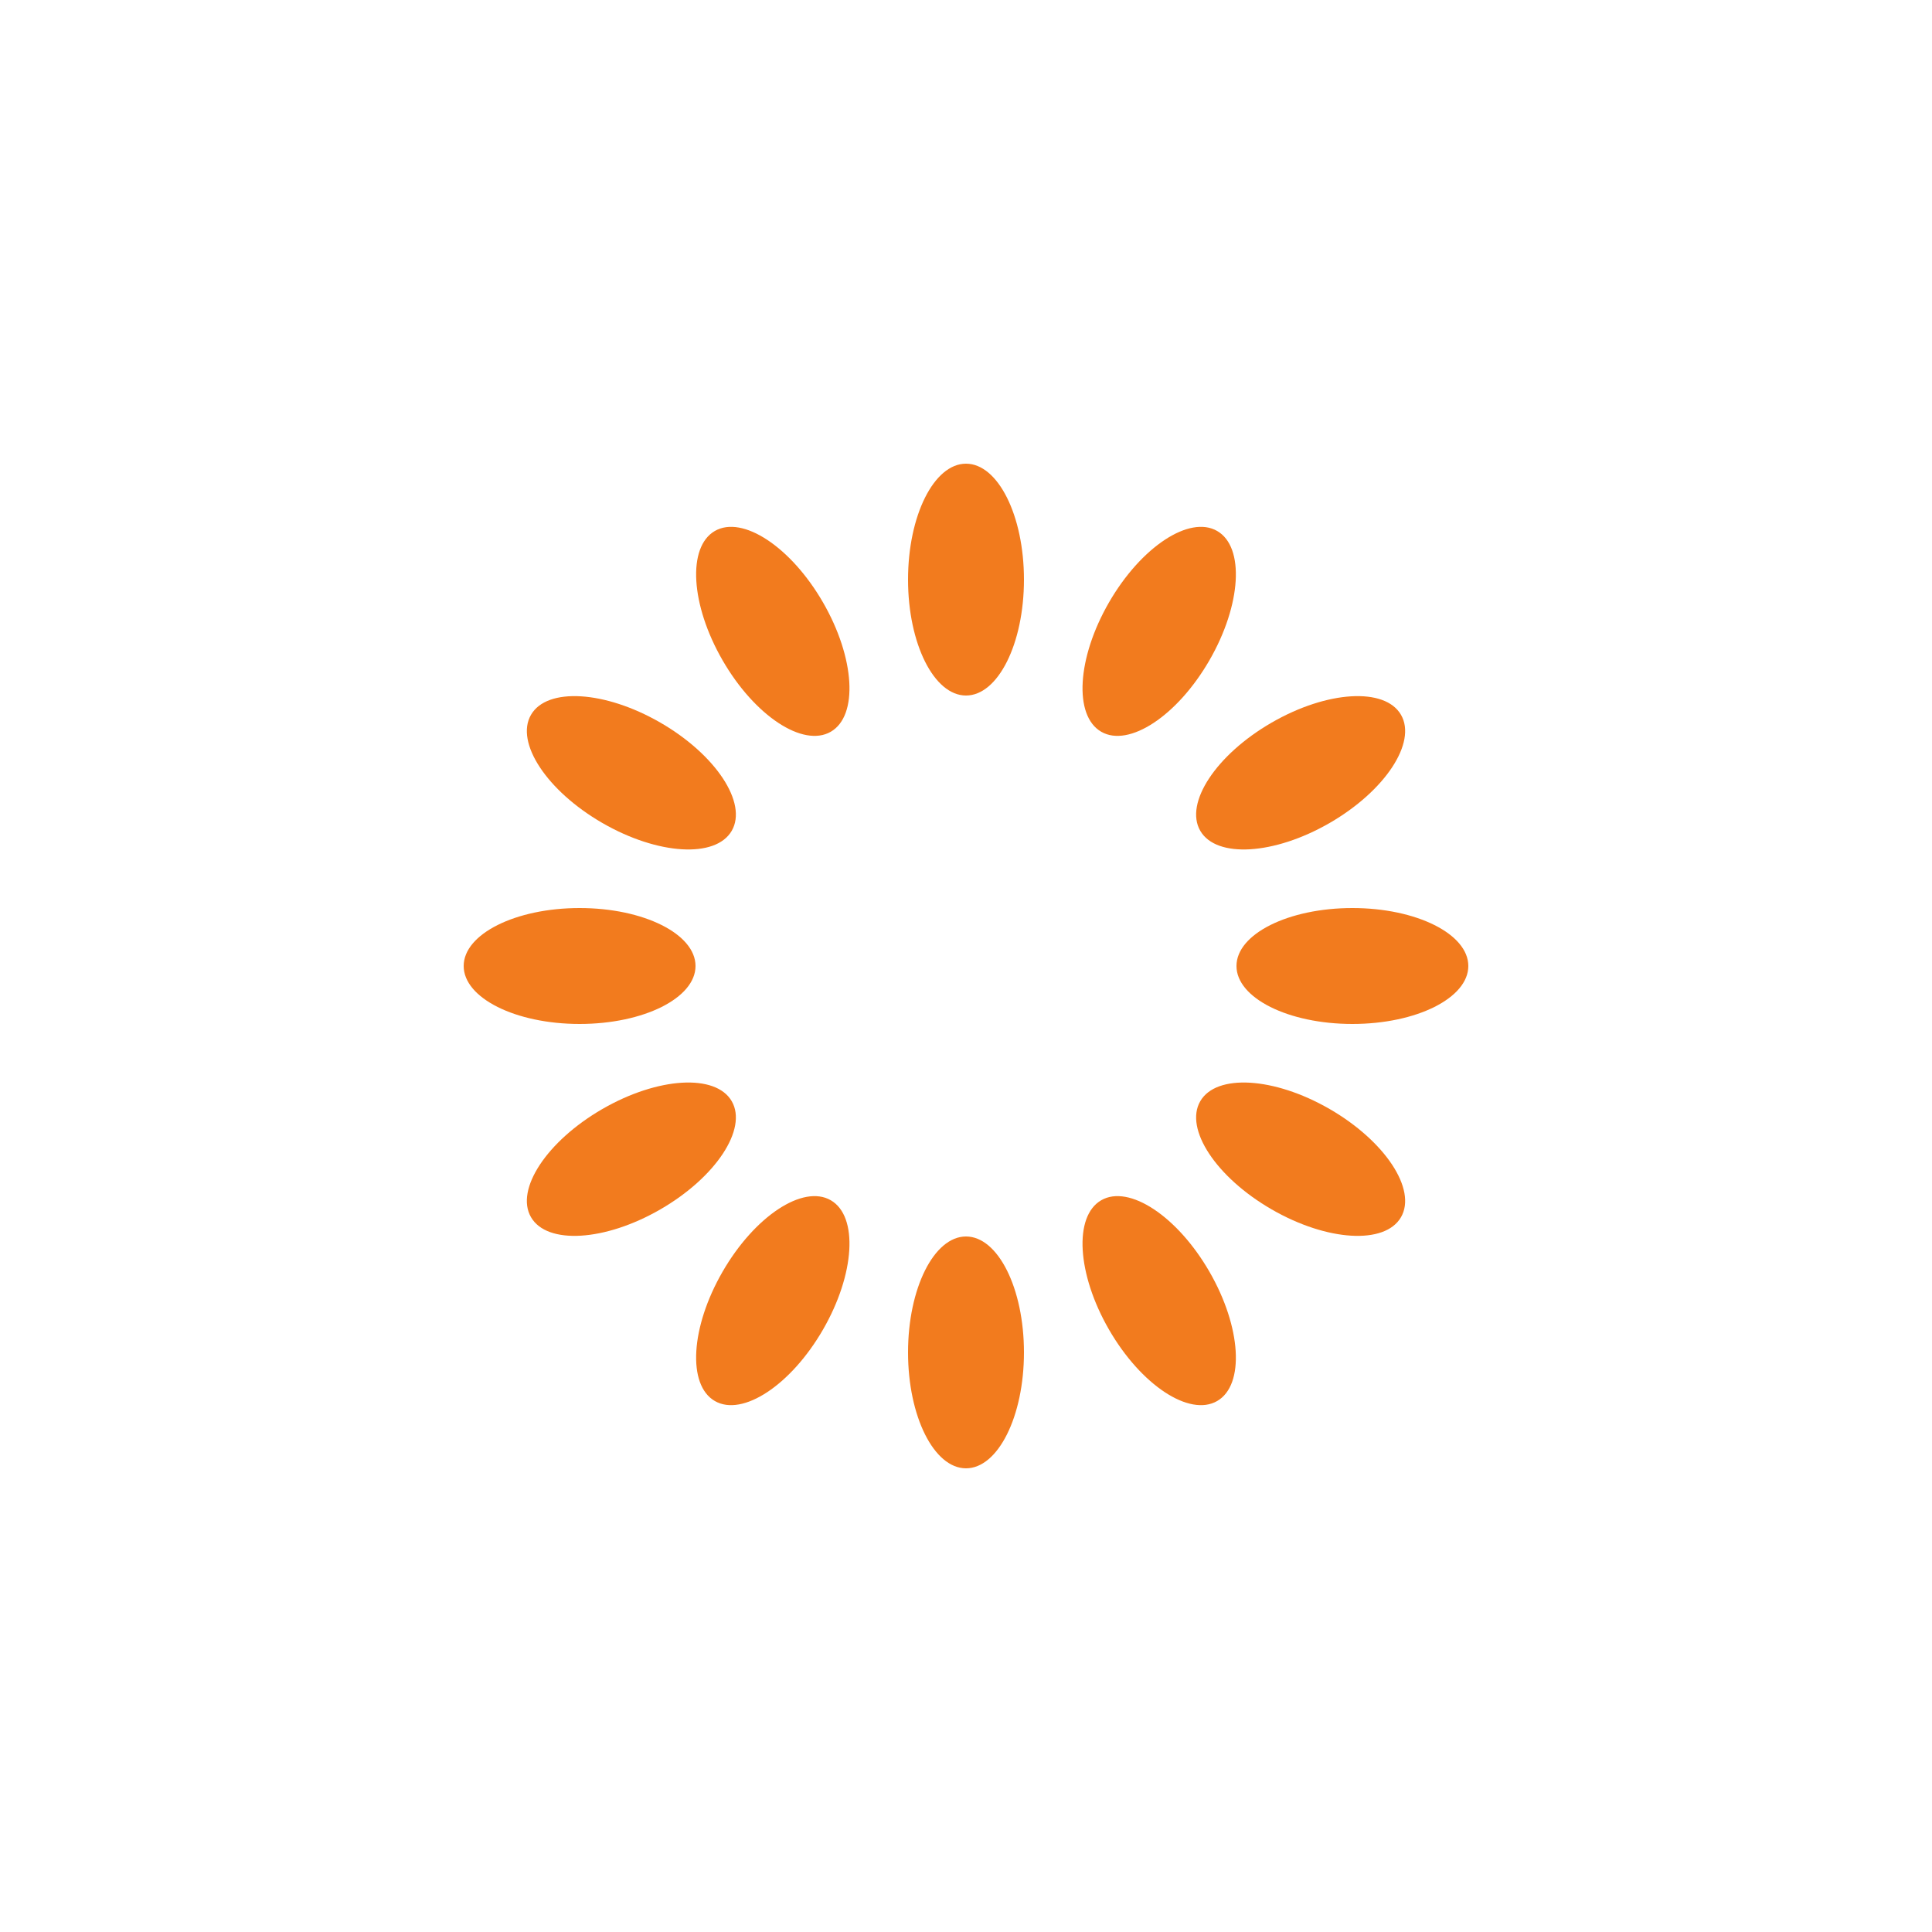
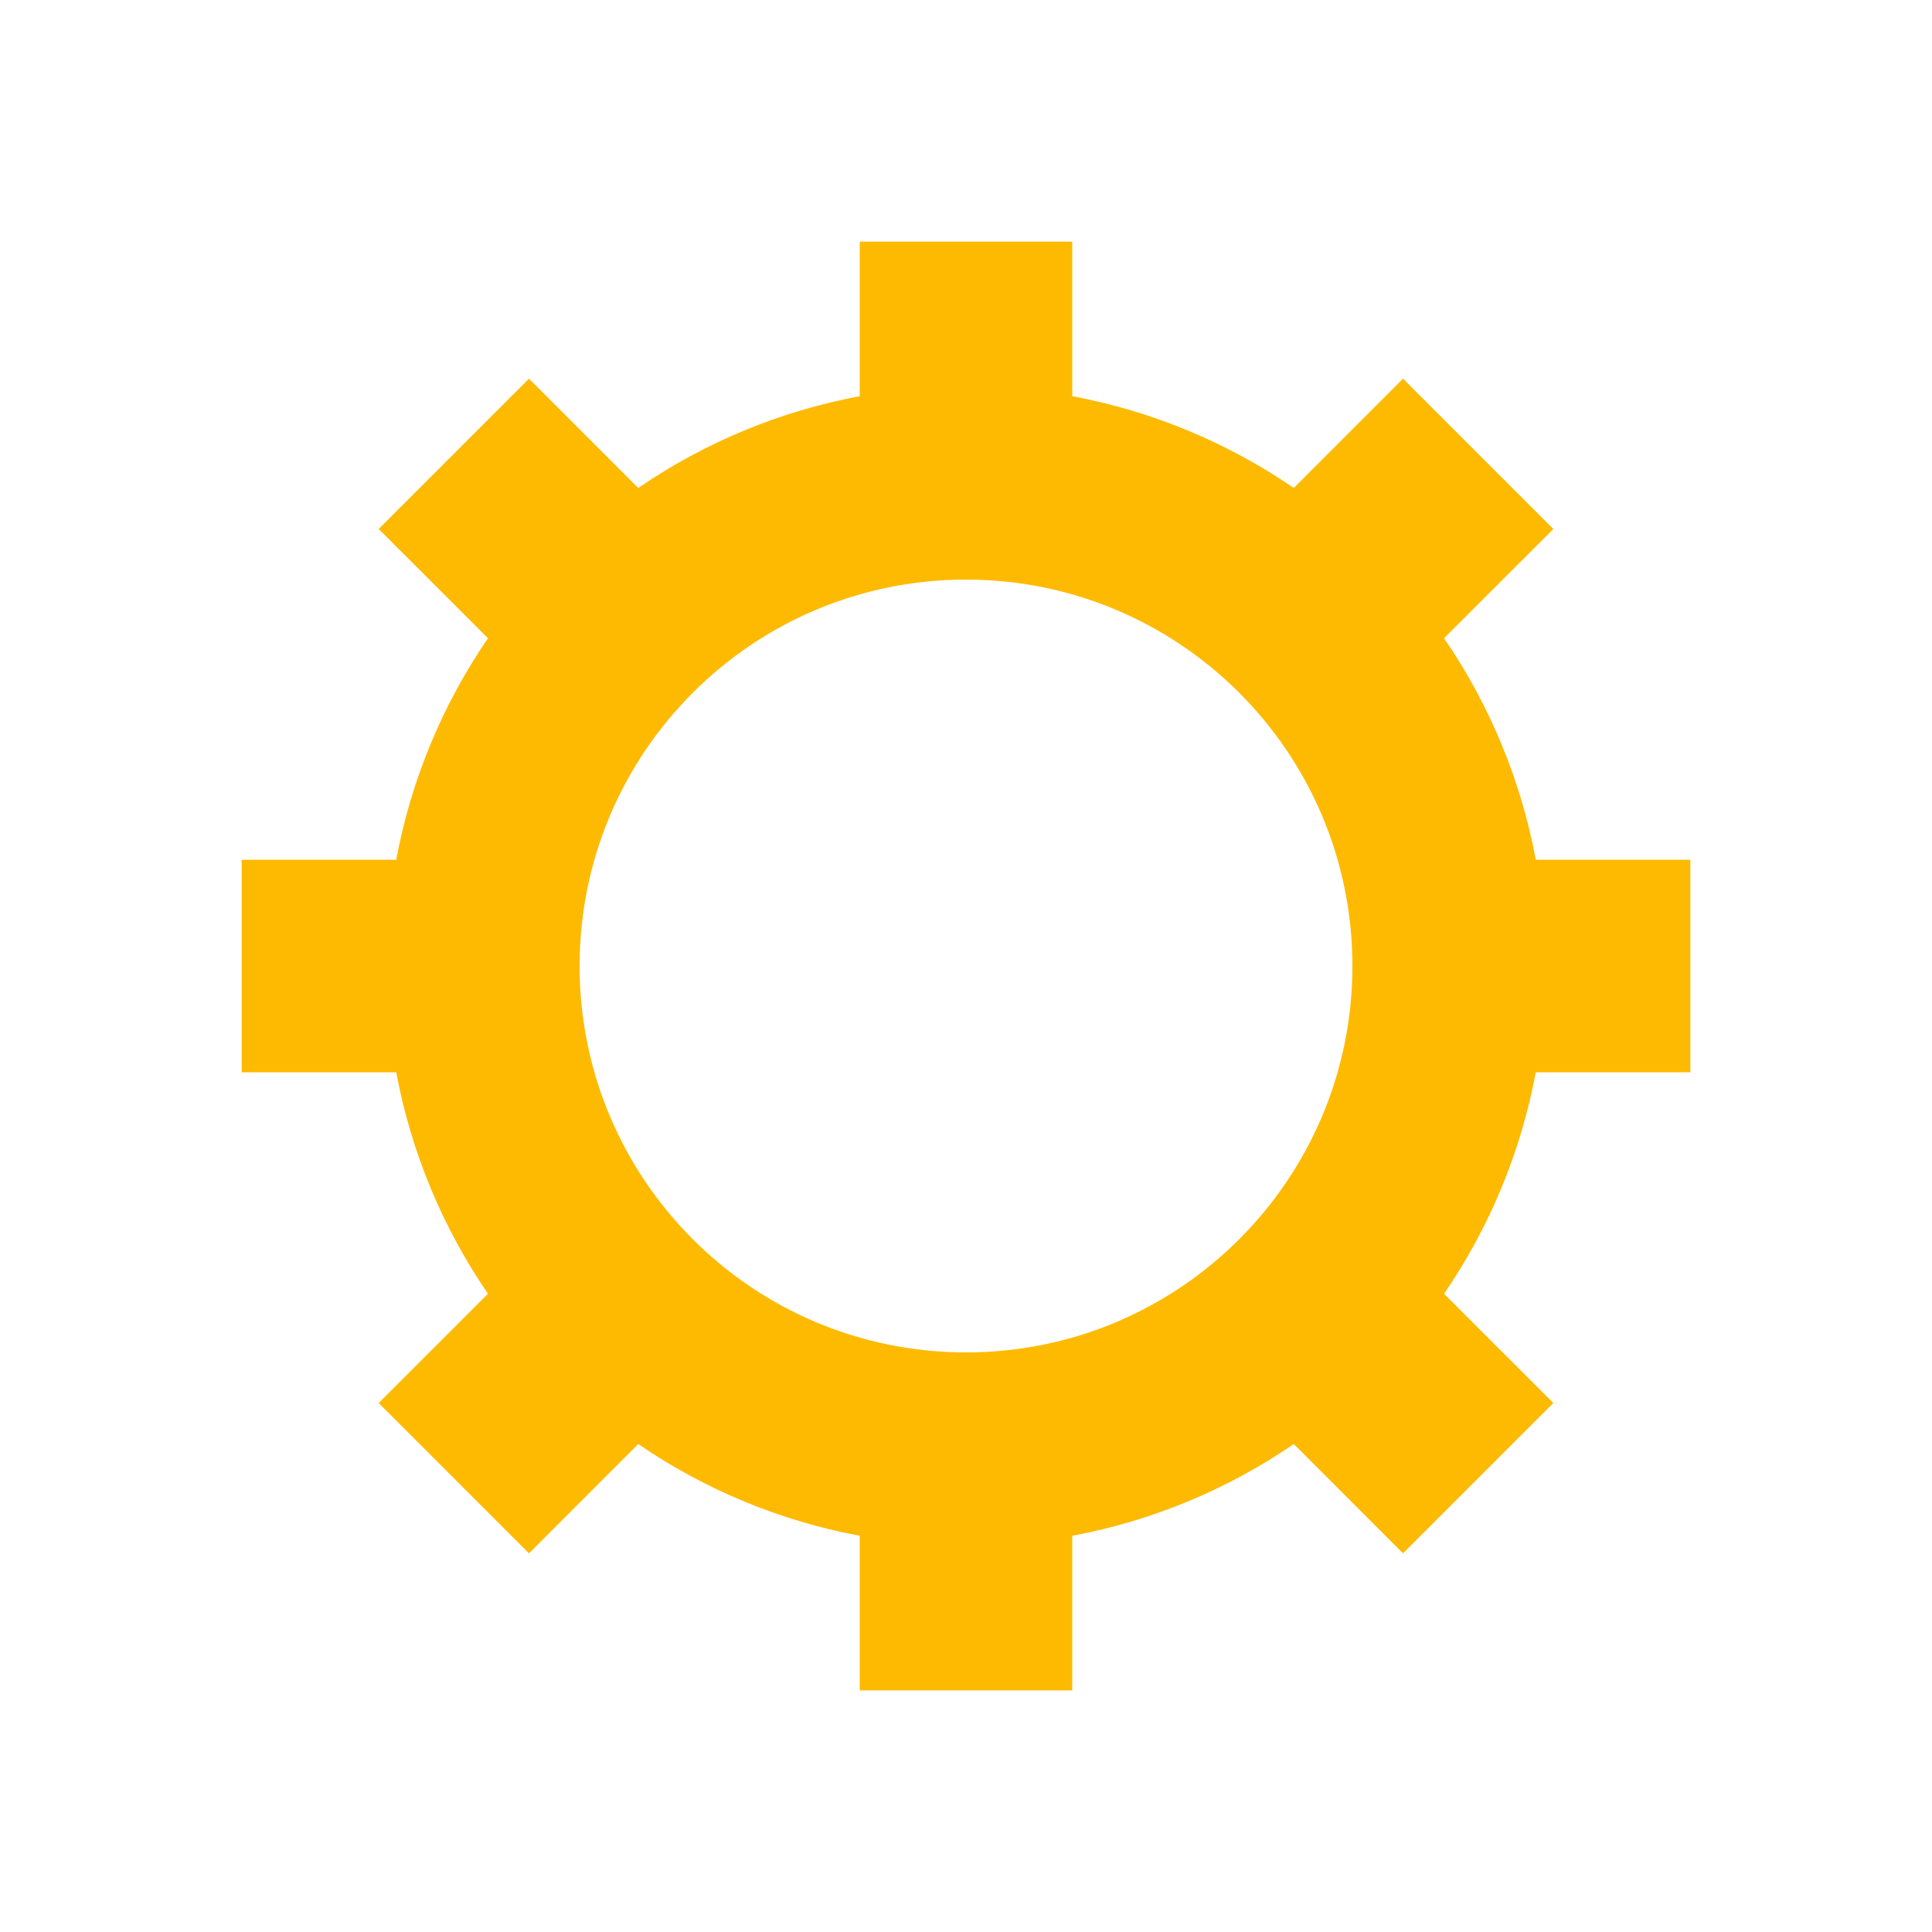
- <svg xmlns="http://www.w3.org/2000/svg" style="margin: auto; background: rgb(241, 242, 243) none repeat scroll 0% 0%; display: block; shape-rendering: auto;" width="200px" height="200px" viewBox="0 0 100 100" preserveAspectRatio="xMidYMid">
-   <g transform="rotate(0 50 50)">
-     <rect x="47" y="24" rx="3" ry="6" width="6" height="12" fill="#f27b1e">
-       <animate attributeName="opacity" values="1;0" keyTimes="0;1" dur="1s" begin="-0.917s" repeatCount="indefinite" />
-     </rect>
-   </g>
-   <g transform="rotate(30 50 50)">
-     <rect x="47" y="24" rx="3" ry="6" width="6" height="12" fill="#f27b1e">
-       <animate attributeName="opacity" values="1;0" keyTimes="0;1" dur="1s" begin="-0.833s" repeatCount="indefinite" />
-     </rect>
-   </g>
-   <g transform="rotate(60 50 50)">
-     <rect x="47" y="24" rx="3" ry="6" width="6" height="12" fill="#f27b1e">
-       <animate attributeName="opacity" values="1;0" keyTimes="0;1" dur="1s" begin="-0.75s" repeatCount="indefinite" />
-     </rect>
-   </g>
-   <g transform="rotate(90 50 50)">
-     <rect x="47" y="24" rx="3" ry="6" width="6" height="12" fill="#f27b1e">
-       <animate attributeName="opacity" values="1;0" keyTimes="0;1" dur="1s" begin="-0.667s" repeatCount="indefinite" />
-     </rect>
-   </g>
-   <g transform="rotate(120 50 50)">
-     <rect x="47" y="24" rx="3" ry="6" width="6" height="12" fill="#f27b1e">
-       <animate attributeName="opacity" values="1;0" keyTimes="0;1" dur="1s" begin="-0.583s" repeatCount="indefinite" />
-     </rect>
-   </g>
-   <g transform="rotate(150 50 50)">
-     <rect x="47" y="24" rx="3" ry="6" width="6" height="12" fill="#f27b1e">
-       <animate attributeName="opacity" values="1;0" keyTimes="0;1" dur="1s" begin="-0.5s" repeatCount="indefinite" />
-     </rect>
-   </g>
-   <g transform="rotate(180 50 50)">
-     <rect x="47" y="24" rx="3" ry="6" width="6" height="12" fill="#f27b1e">
-       <animate attributeName="opacity" values="1;0" keyTimes="0;1" dur="1s" begin="-0.417s" repeatCount="indefinite" />
-     </rect>
-   </g>
-   <g transform="rotate(210 50 50)">
-     <rect x="47" y="24" rx="3" ry="6" width="6" height="12" fill="#f27b1e">
-       <animate attributeName="opacity" values="1;0" keyTimes="0;1" dur="1s" begin="-0.333s" repeatCount="indefinite" />
-     </rect>
-   </g>
-   <g transform="rotate(240 50 50)">
-     <rect x="47" y="24" rx="3" ry="6" width="6" height="12" fill="#f27b1e">
-       <animate attributeName="opacity" values="1;0" keyTimes="0;1" dur="1s" begin="-0.25s" repeatCount="indefinite" />
-     </rect>
-   </g>
-   <g transform="rotate(270 50 50)">
-     <rect x="47" y="24" rx="3" ry="6" width="6" height="12" fill="#f27b1e">
-       <animate attributeName="opacity" values="1;0" keyTimes="0;1" dur="1s" begin="-0.167s" repeatCount="indefinite" />
-     </rect>
-   </g>
-   <g transform="rotate(300 50 50)">
-     <rect x="47" y="24" rx="3" ry="6" width="6" height="12" fill="#f27b1e">
-       <animate attributeName="opacity" values="1;0" keyTimes="0;1" dur="1s" begin="-0.083s" repeatCount="indefinite" />
-     </rect>
-   </g>
-   <g transform="rotate(330 50 50)">
-     <rect x="47" y="24" rx="3" ry="6" width="6" height="12" fill="#f27b1e">
-       <animate attributeName="opacity" values="1;0" keyTimes="0;1" dur="1s" begin="0s" repeatCount="indefinite" />
-     </rect>
+ <svg xmlns="http://www.w3.org/2000/svg" style="margin: auto; background: rgb(255, 255, 255) none repeat scroll 0% 0%; display: block; shape-rendering: auto;" width="200px" height="200px" viewBox="0 0 100 100" preserveAspectRatio="xMidYMid">
+   <g transform="translate(50 50)">
+     <g>
+       <animateTransform attributeName="transform" type="rotate" values="0;45" keyTimes="0;1" dur="1.754s" repeatCount="indefinite" />
+       <path d="M29.492 -5.5 L37.492 -5.5 L37.492 5.5 L29.492 5.5 A30 30 0 0 1 24.743 16.965 L24.743 16.965 L30.4 22.621 L22.621 30.4 L16.965 24.743 A30 30 0 0 1 5.5 29.492 L5.5 29.492 L5.5 37.492 L-5.5 37.492 L-5.5 29.492 A30 30 0 0 1 -16.965 24.743 L-16.965 24.743 L-22.621 30.4 L-30.4 22.621 L-24.743 16.965 A30 30 0 0 1 -29.492 5.5 L-29.492 5.5 L-37.492 5.5 L-37.492 -5.5 L-29.492 -5.5 A30 30 0 0 1 -24.743 -16.965 L-24.743 -16.965 L-30.4 -22.621 L-22.621 -30.4 L-16.965 -24.743 A30 30 0 0 1 -5.5 -29.492 L-5.5 -29.492 L-5.5 -37.492 L5.5 -37.492 L5.5 -29.492 A30 30 0 0 1 16.965 -24.743 L16.965 -24.743 L22.621 -30.4 L30.4 -22.621 L24.743 -16.965 A30 30 0 0 1 29.492 -5.5 M0 -20A20 20 0 1 0 0 20 A20 20 0 1 0 0 -20" fill="#feba00" />
+     </g>
  </g>
</svg>
